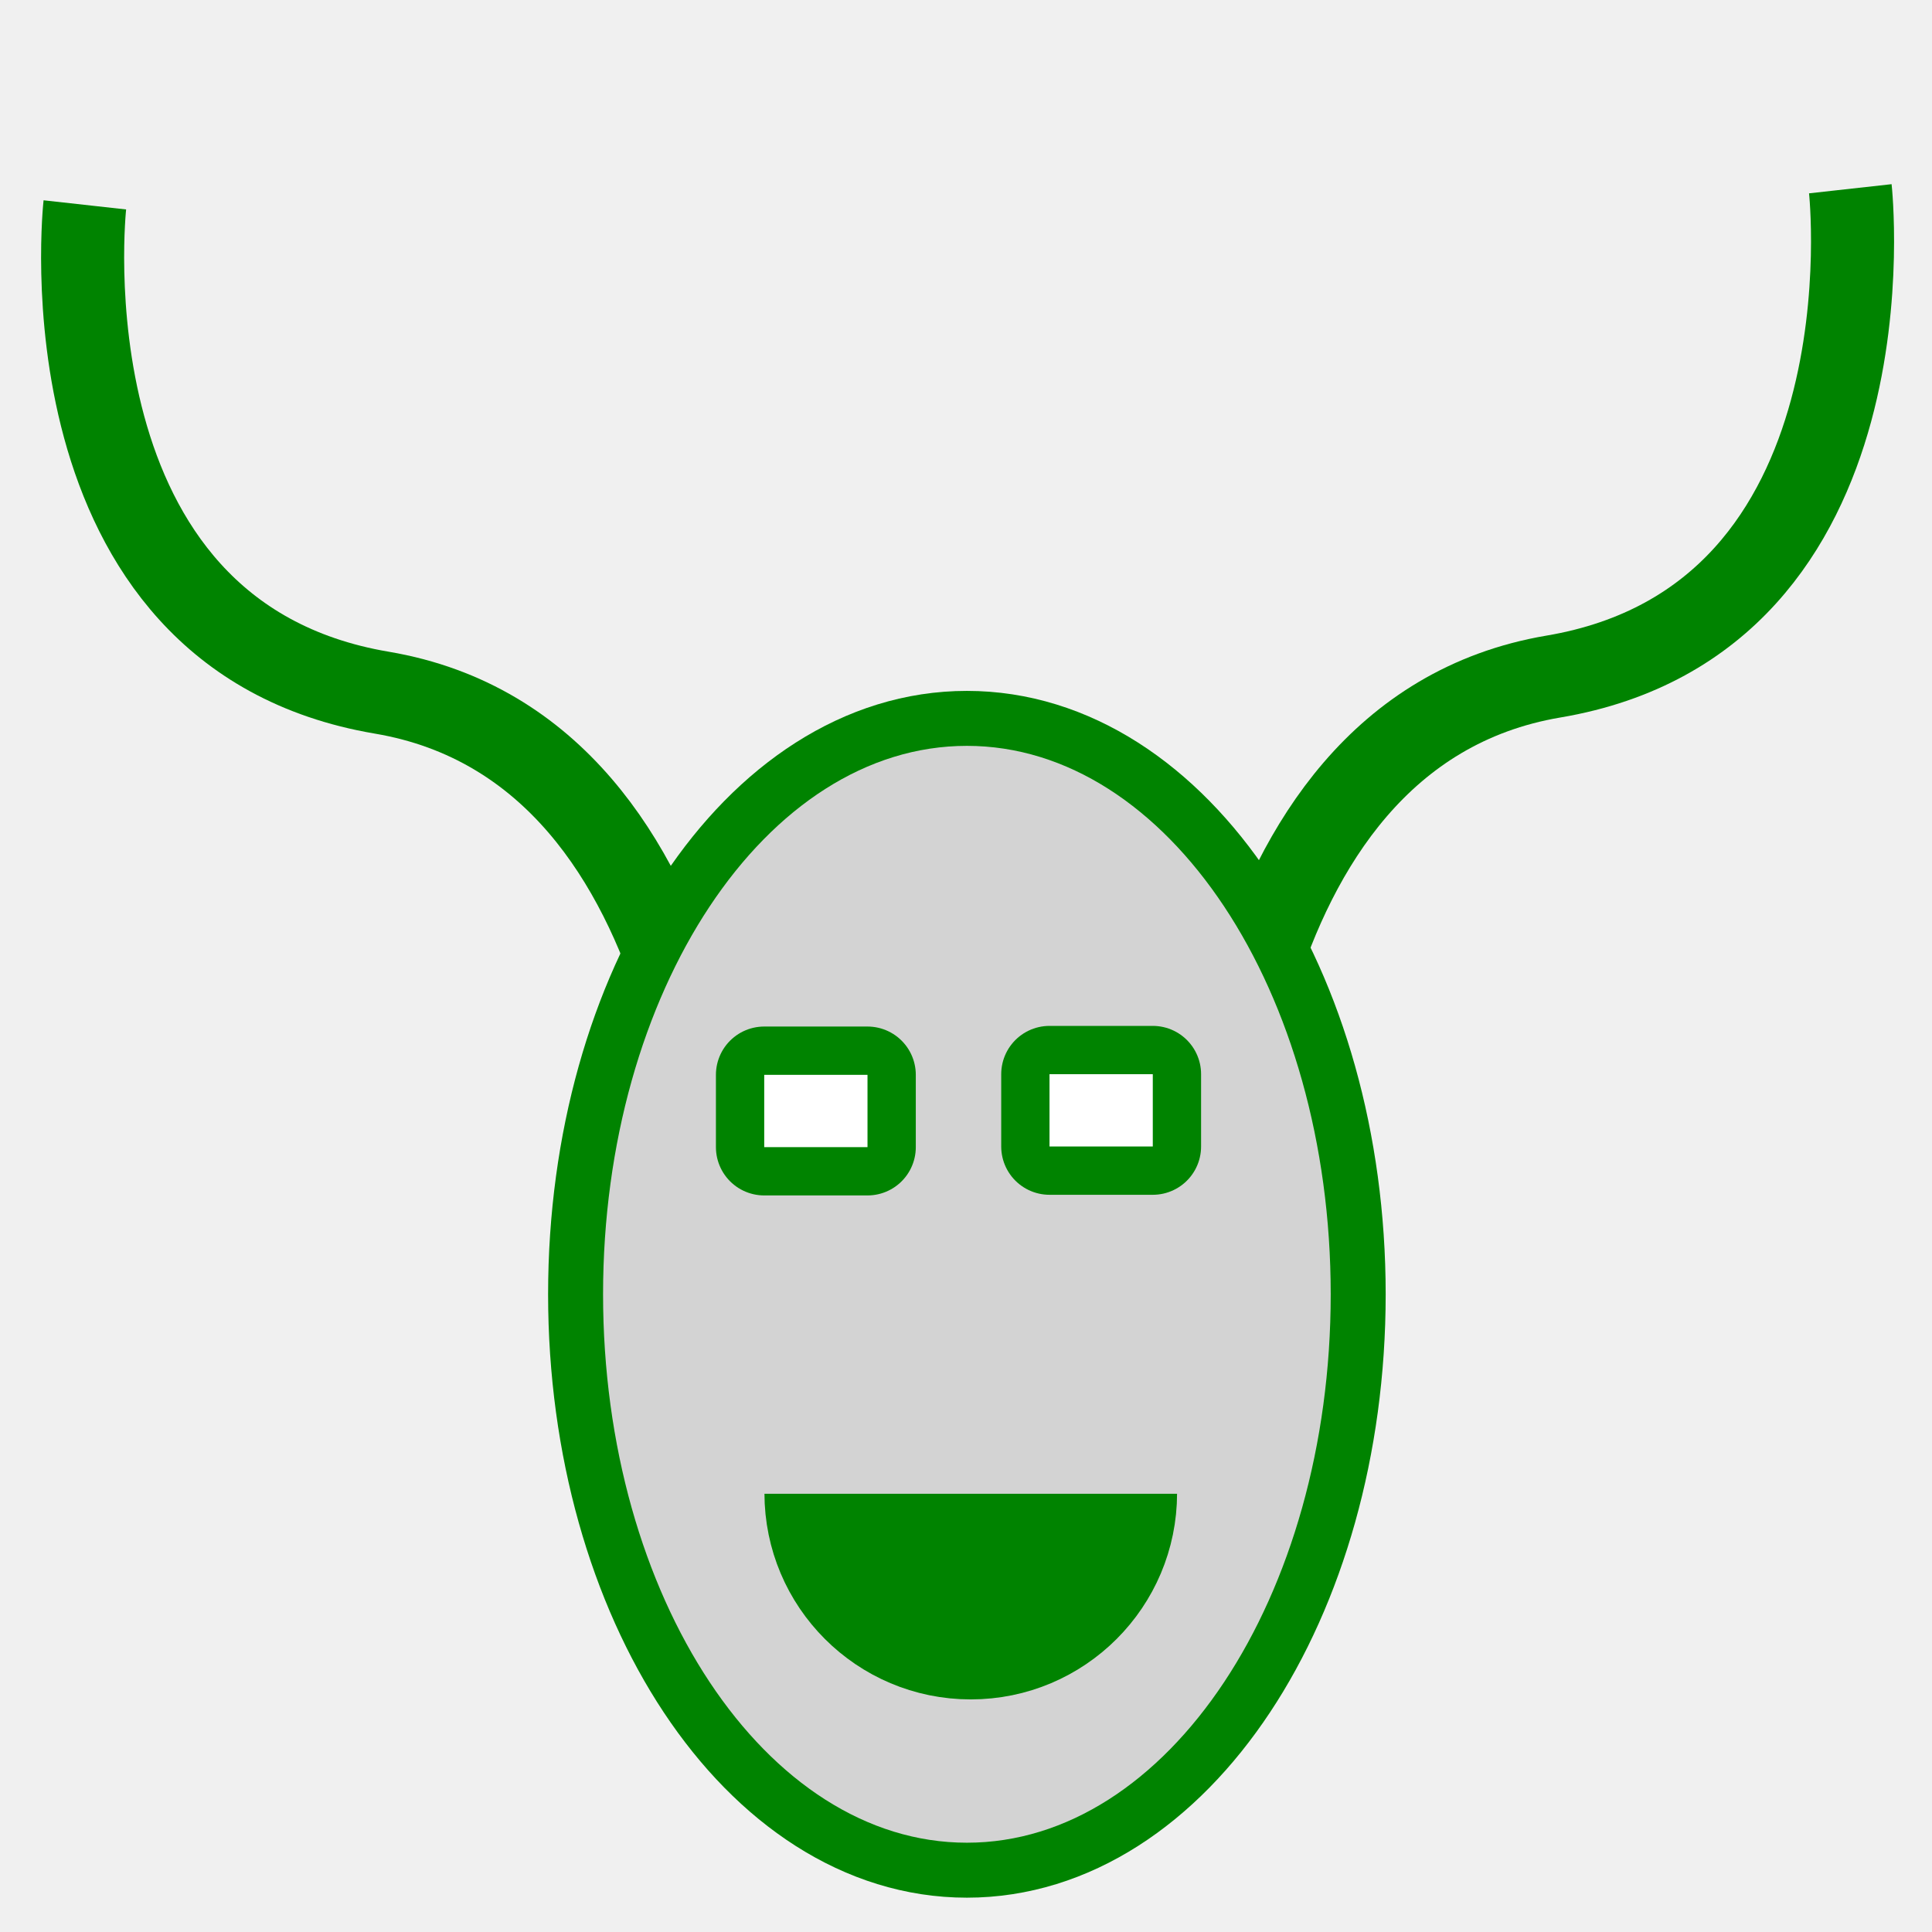
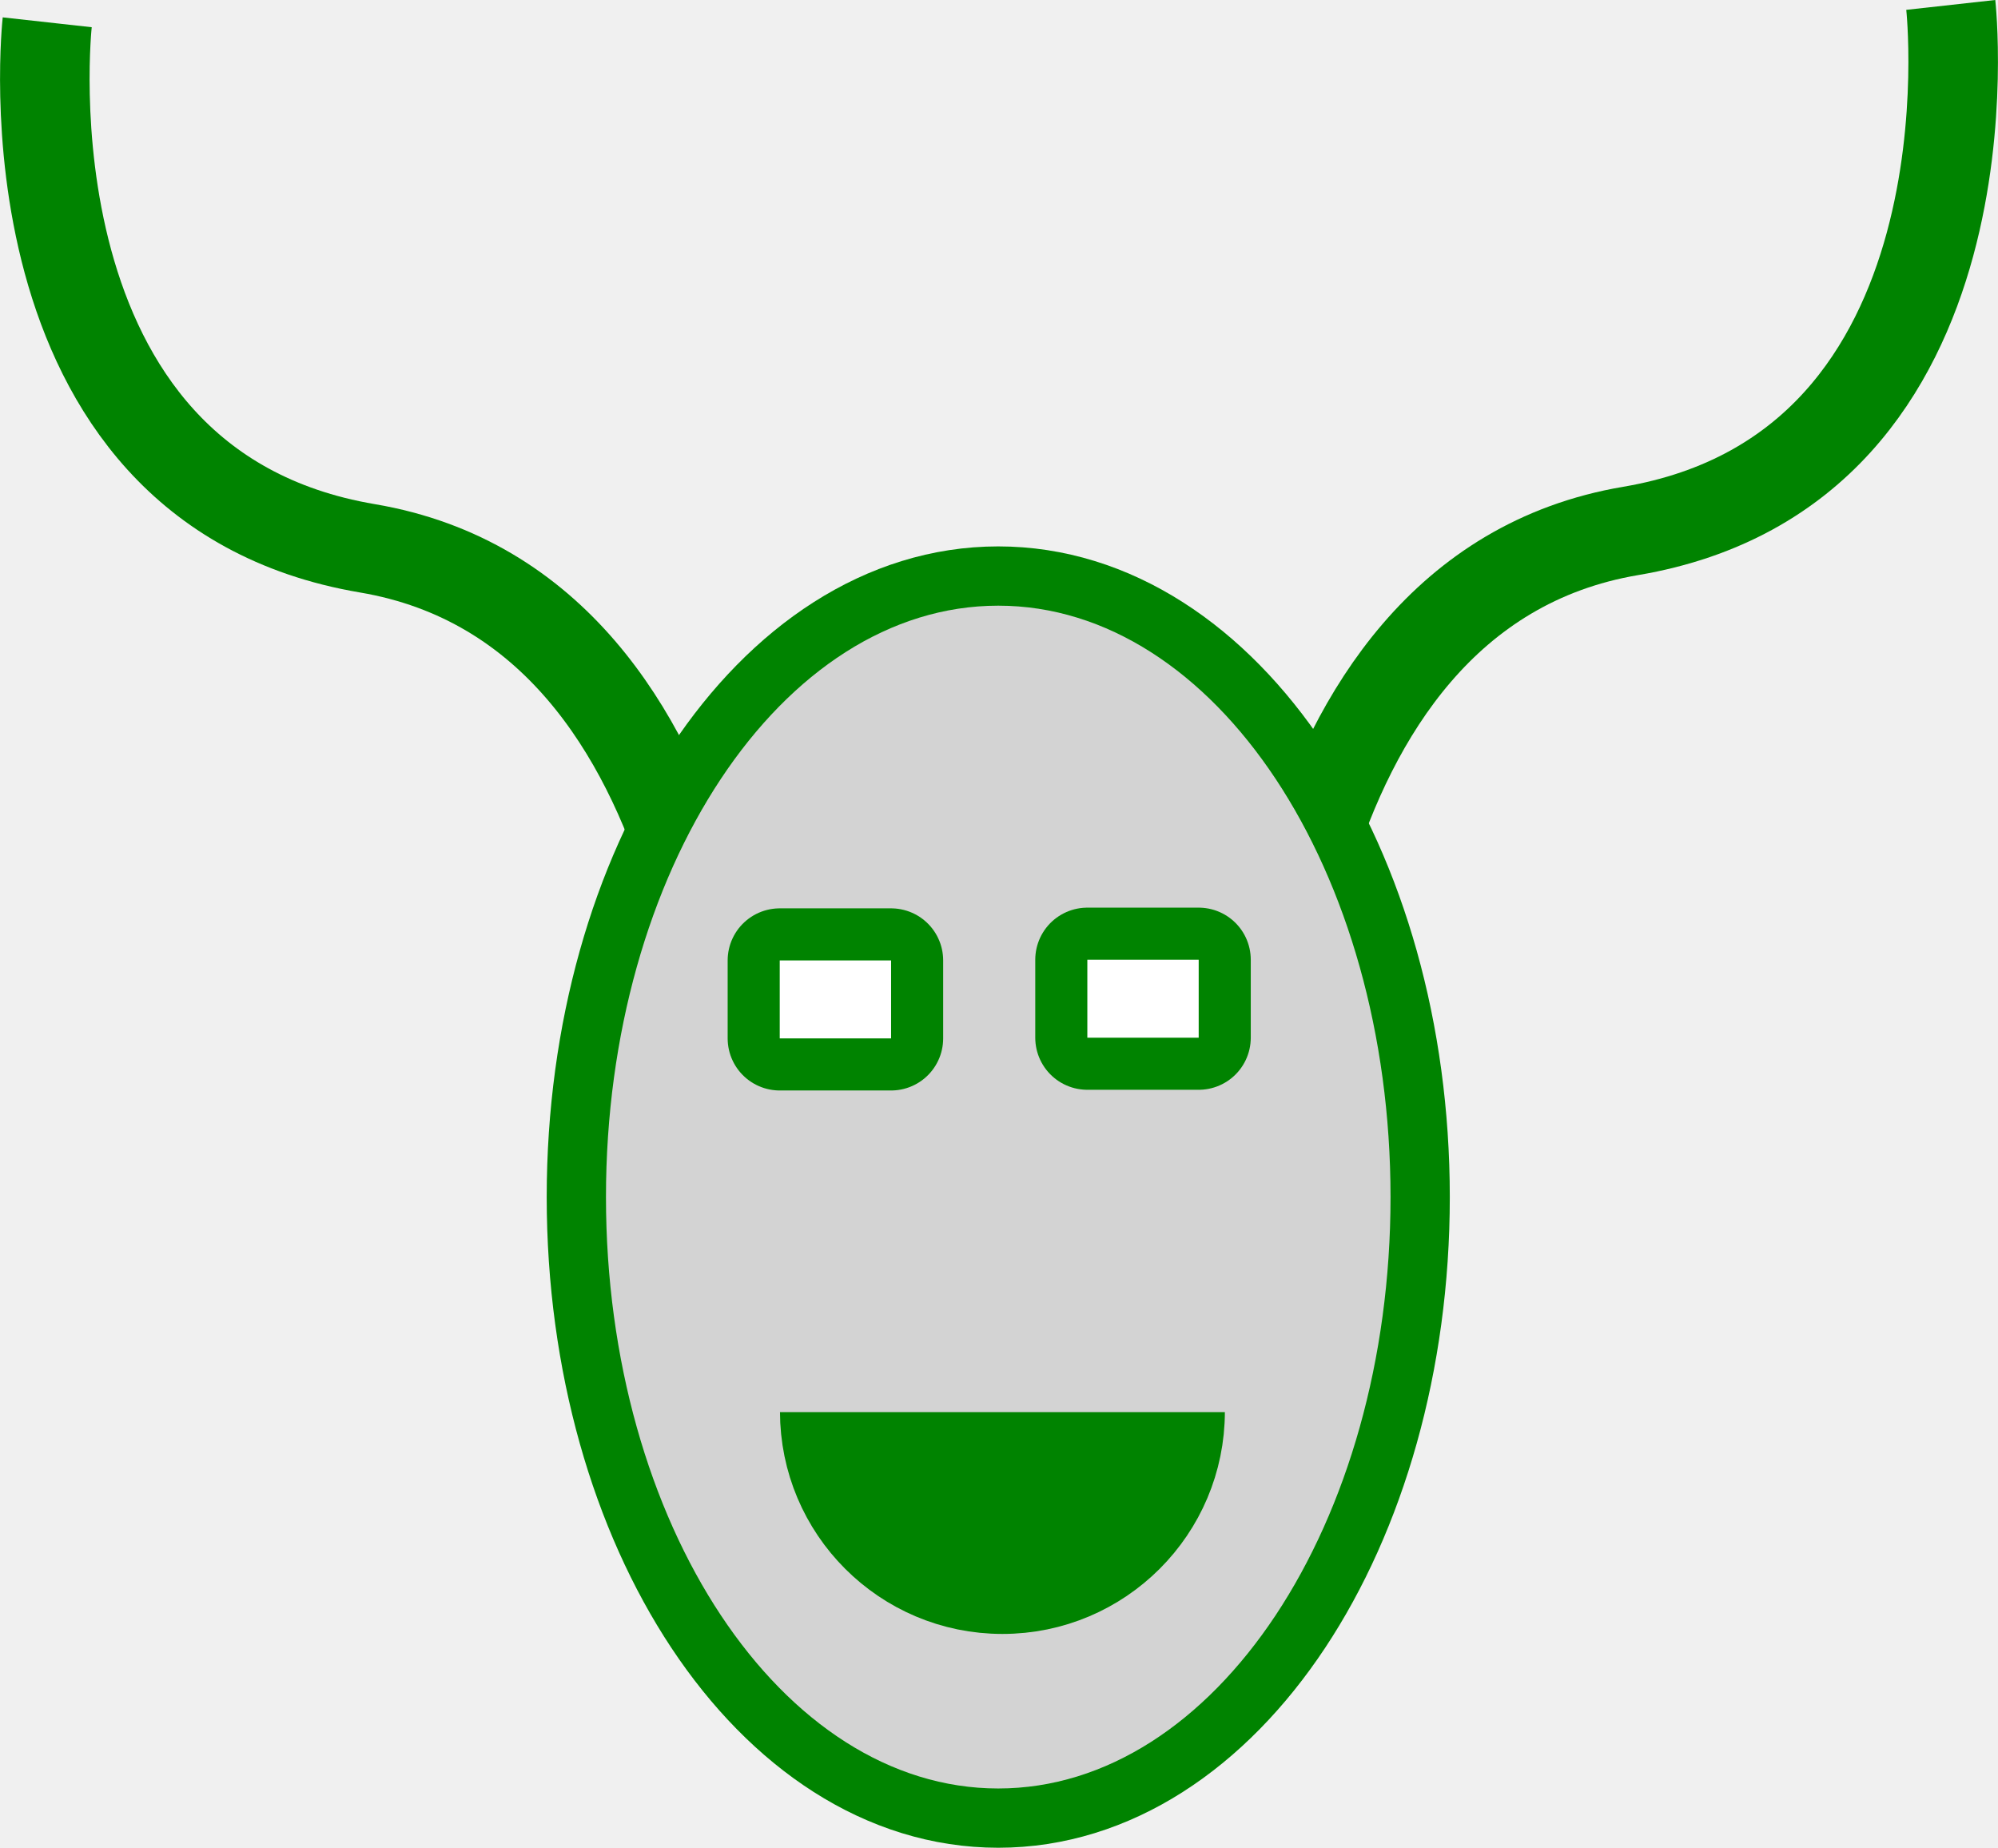
- <svg xmlns="http://www.w3.org/2000/svg" width="200mm" height="200mm" viewBox="0 0 200 200" version="1.1" id="svg8">
+ <svg xmlns="http://www.w3.org/2000/svg" width="191.829mm" height="177.38mm" viewBox="0 0 191.829 177.38" version="1.1" id="svg8">
  <defs id="defs2" />
-   <g id="layer1" transform="translate(0,-97)">
+   <g id="layer1" transform="translate(-4.249295,-116.0678)">
    <path style="fill:none;stroke:#008300;stroke-width:8.598;stroke-linecap:butt;stroke-linejoin:miter;stroke-miterlimit:4;stroke-dasharray:none;stroke-opacity:1" d="m 125.738,225.581 c 0,0 -0.591,-52.508 35.07,-58.544 35.661,-6.035 30.736,-50.497 30.736,-50.497" id="path4487-3" />
    <path style="fill:none;stroke:#008300;stroke-width:8.598;stroke-linecap:butt;stroke-linejoin:miter;stroke-miterlimit:4;stroke-dasharray:none;stroke-opacity:1" d="m 74.589,227.248 c 0,0 0.591,-52.508 -35.07,-58.544 C 3.858,162.669 8.783,118.208 8.783,118.208" id="path4487" />
    <ellipse style="fill:#d3d3d3;fill-opacity:1;stroke:#008300;stroke-width:11.38;stroke-linecap:butt;stroke-linejoin:round;stroke-miterlimit:4;stroke-dasharray:none;stroke-dashoffset:0;stroke-opacity:1;paint-order:stroke markers fill" id="path4504" cx="100.092" cy="230.984" rx="37.663" ry="56.773" />
    <rect style="fill:#ffffff;fill-opacity:1;stroke:#008300;stroke-width:10;stroke-linecap:butt;stroke-linejoin:round;stroke-miterlimit:4;stroke-dasharray:none;stroke-dashoffset:0;stroke-opacity:1;paint-order:stroke markers fill" id="rect4527" width="10.691" height="7.484" x="79.112" y="208.267" />
    <rect style="fill:#ffffff;fill-opacity:1;stroke:#008300;stroke-width:10;stroke-linecap:butt;stroke-linejoin:round;stroke-miterlimit:4;stroke-dasharray:none;stroke-dashoffset:0;stroke-opacity:1;paint-order:stroke markers fill" id="rect4527-6" width="10.691" height="7.484" x="108.645" y="208.2" />
    <circle style="fill:#008300;fill-opacity:1;stroke:#008300;stroke-width:7.439;stroke-linecap:round;stroke-linejoin:round;stroke-miterlimit:4;stroke-dasharray:none;stroke-dashoffset:0;stroke-opacity:1;paint-order:stroke markers fill" id="path4690" cx="100.493" cy="251.564" r="17.638" />
    <rect style="fill:#d3d3d3;fill-opacity:1;stroke:#d3d3d3;stroke-width:5.026;stroke-linecap:round;stroke-linejoin:round;stroke-miterlimit:4;stroke-dasharray:none;stroke-dashoffset:0;stroke-opacity:1;paint-order:stroke markers fill" id="rect4688" width="48.037" height="20.579" x="75.881" y="228.54" />
  </g>
</svg>
